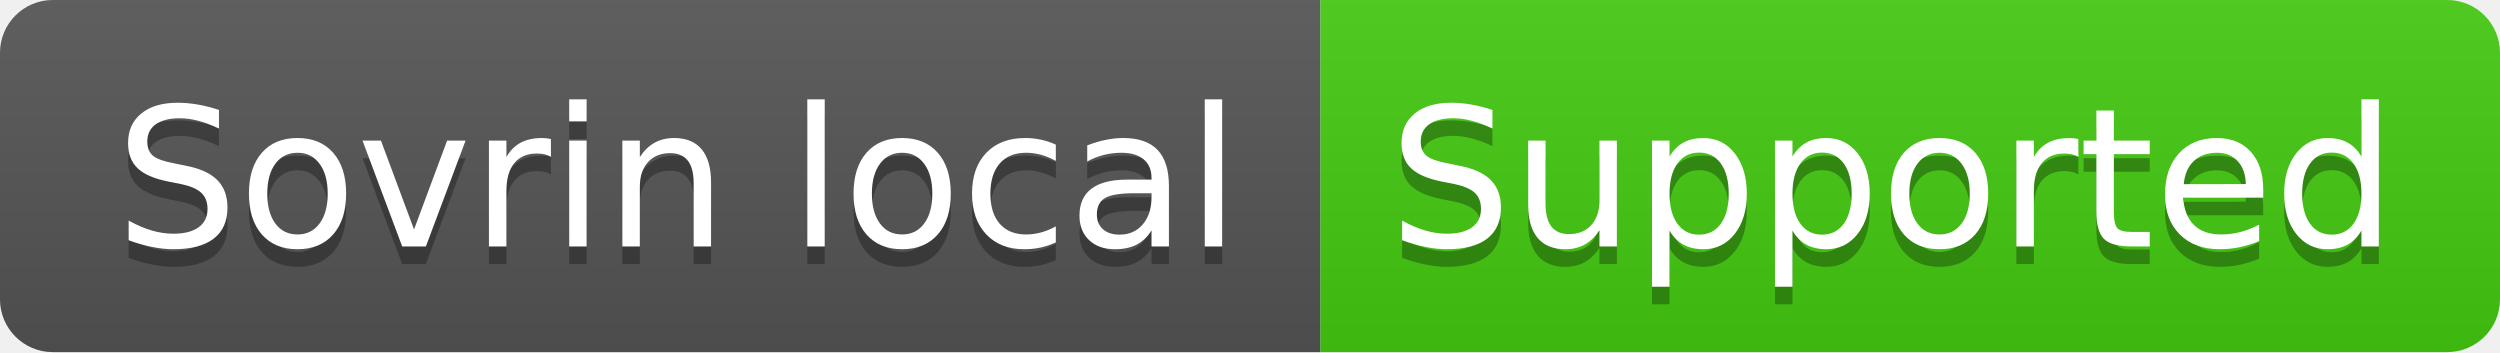
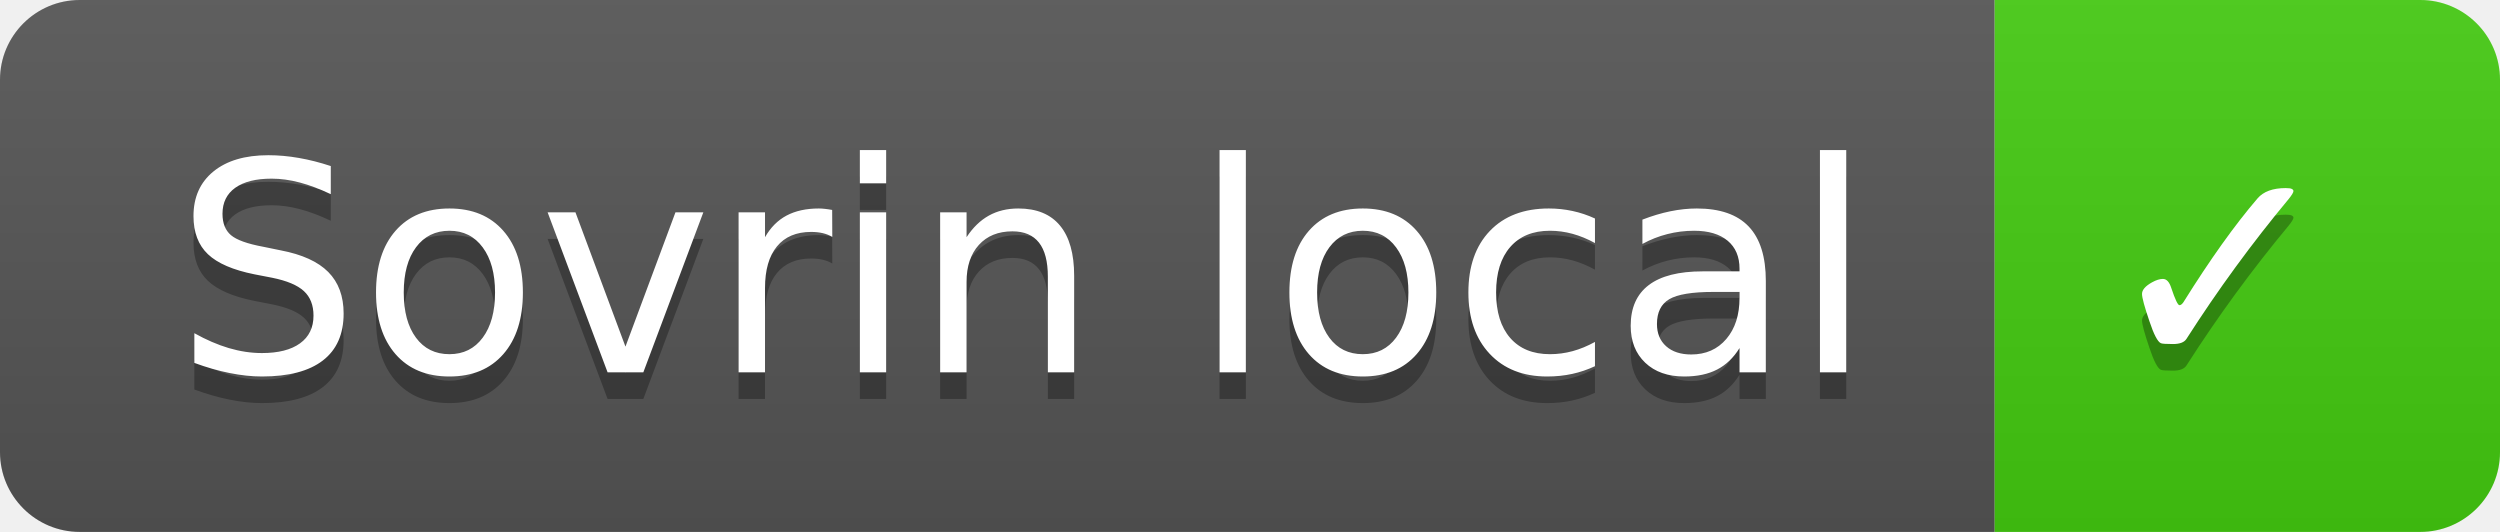
- <svg xmlns="http://www.w3.org/2000/svg" width="142" height="20">
+ <svg xmlns="http://www.w3.org/2000/svg" width="94" height="20">
  <linearGradient id="b" x2="0" y2="100%">
    <stop offset="0" stop-color="#bbb" stop-opacity=".1" />
    <stop offset="1" stop-opacity=".1" />
  </linearGradient>
  <clipPath id="a">
-     <rect width="142" height="20" rx="3" fill="#fff" />
+     <rect width="94" height="20" rx="3" fill="#fff" />
  </clipPath>
  <g clip-path="url(#a)">
    <path fill="#555" d="M0 0h75v20H0z" />
-     <path fill="#4c1" d="M75 0h67v20H75z" />
-     <path fill="url(#b)" d="M0 0h142v20H0z" />
+     <path fill="#4c1" d="M75 0h19v20H75z" />
+     <path fill="url(#b)" d="M0 0h94v20H0z" />
  </g>
  <g fill="#fff" text-anchor="middle" font-family="DejaVu Sans,Verdana,Geneva,sans-serif" font-size="110">
    <text x="385" y="150" fill="#010101" fill-opacity=".3" transform="scale(.1)" textLength="650">Sovrin local</text>
    <text x="385" y="140" transform="scale(.1)" textLength="650">Sovrin local</text>
-     <text x="1075" y="150" fill="#010101" fill-opacity=".3" transform="scale(.1)" textLength="570">Supported</text>
-     <text x="1075" y="140" transform="scale(.1)" textLength="570">Supported</text>
+     <text x="835" y="150" fill="#010101" fill-opacity=".3" transform="scale(.1)" textLength="90">✓</text>
+     <text x="835" y="140" transform="scale(.1)" textLength="90">✓</text>
  </g>
</svg>
